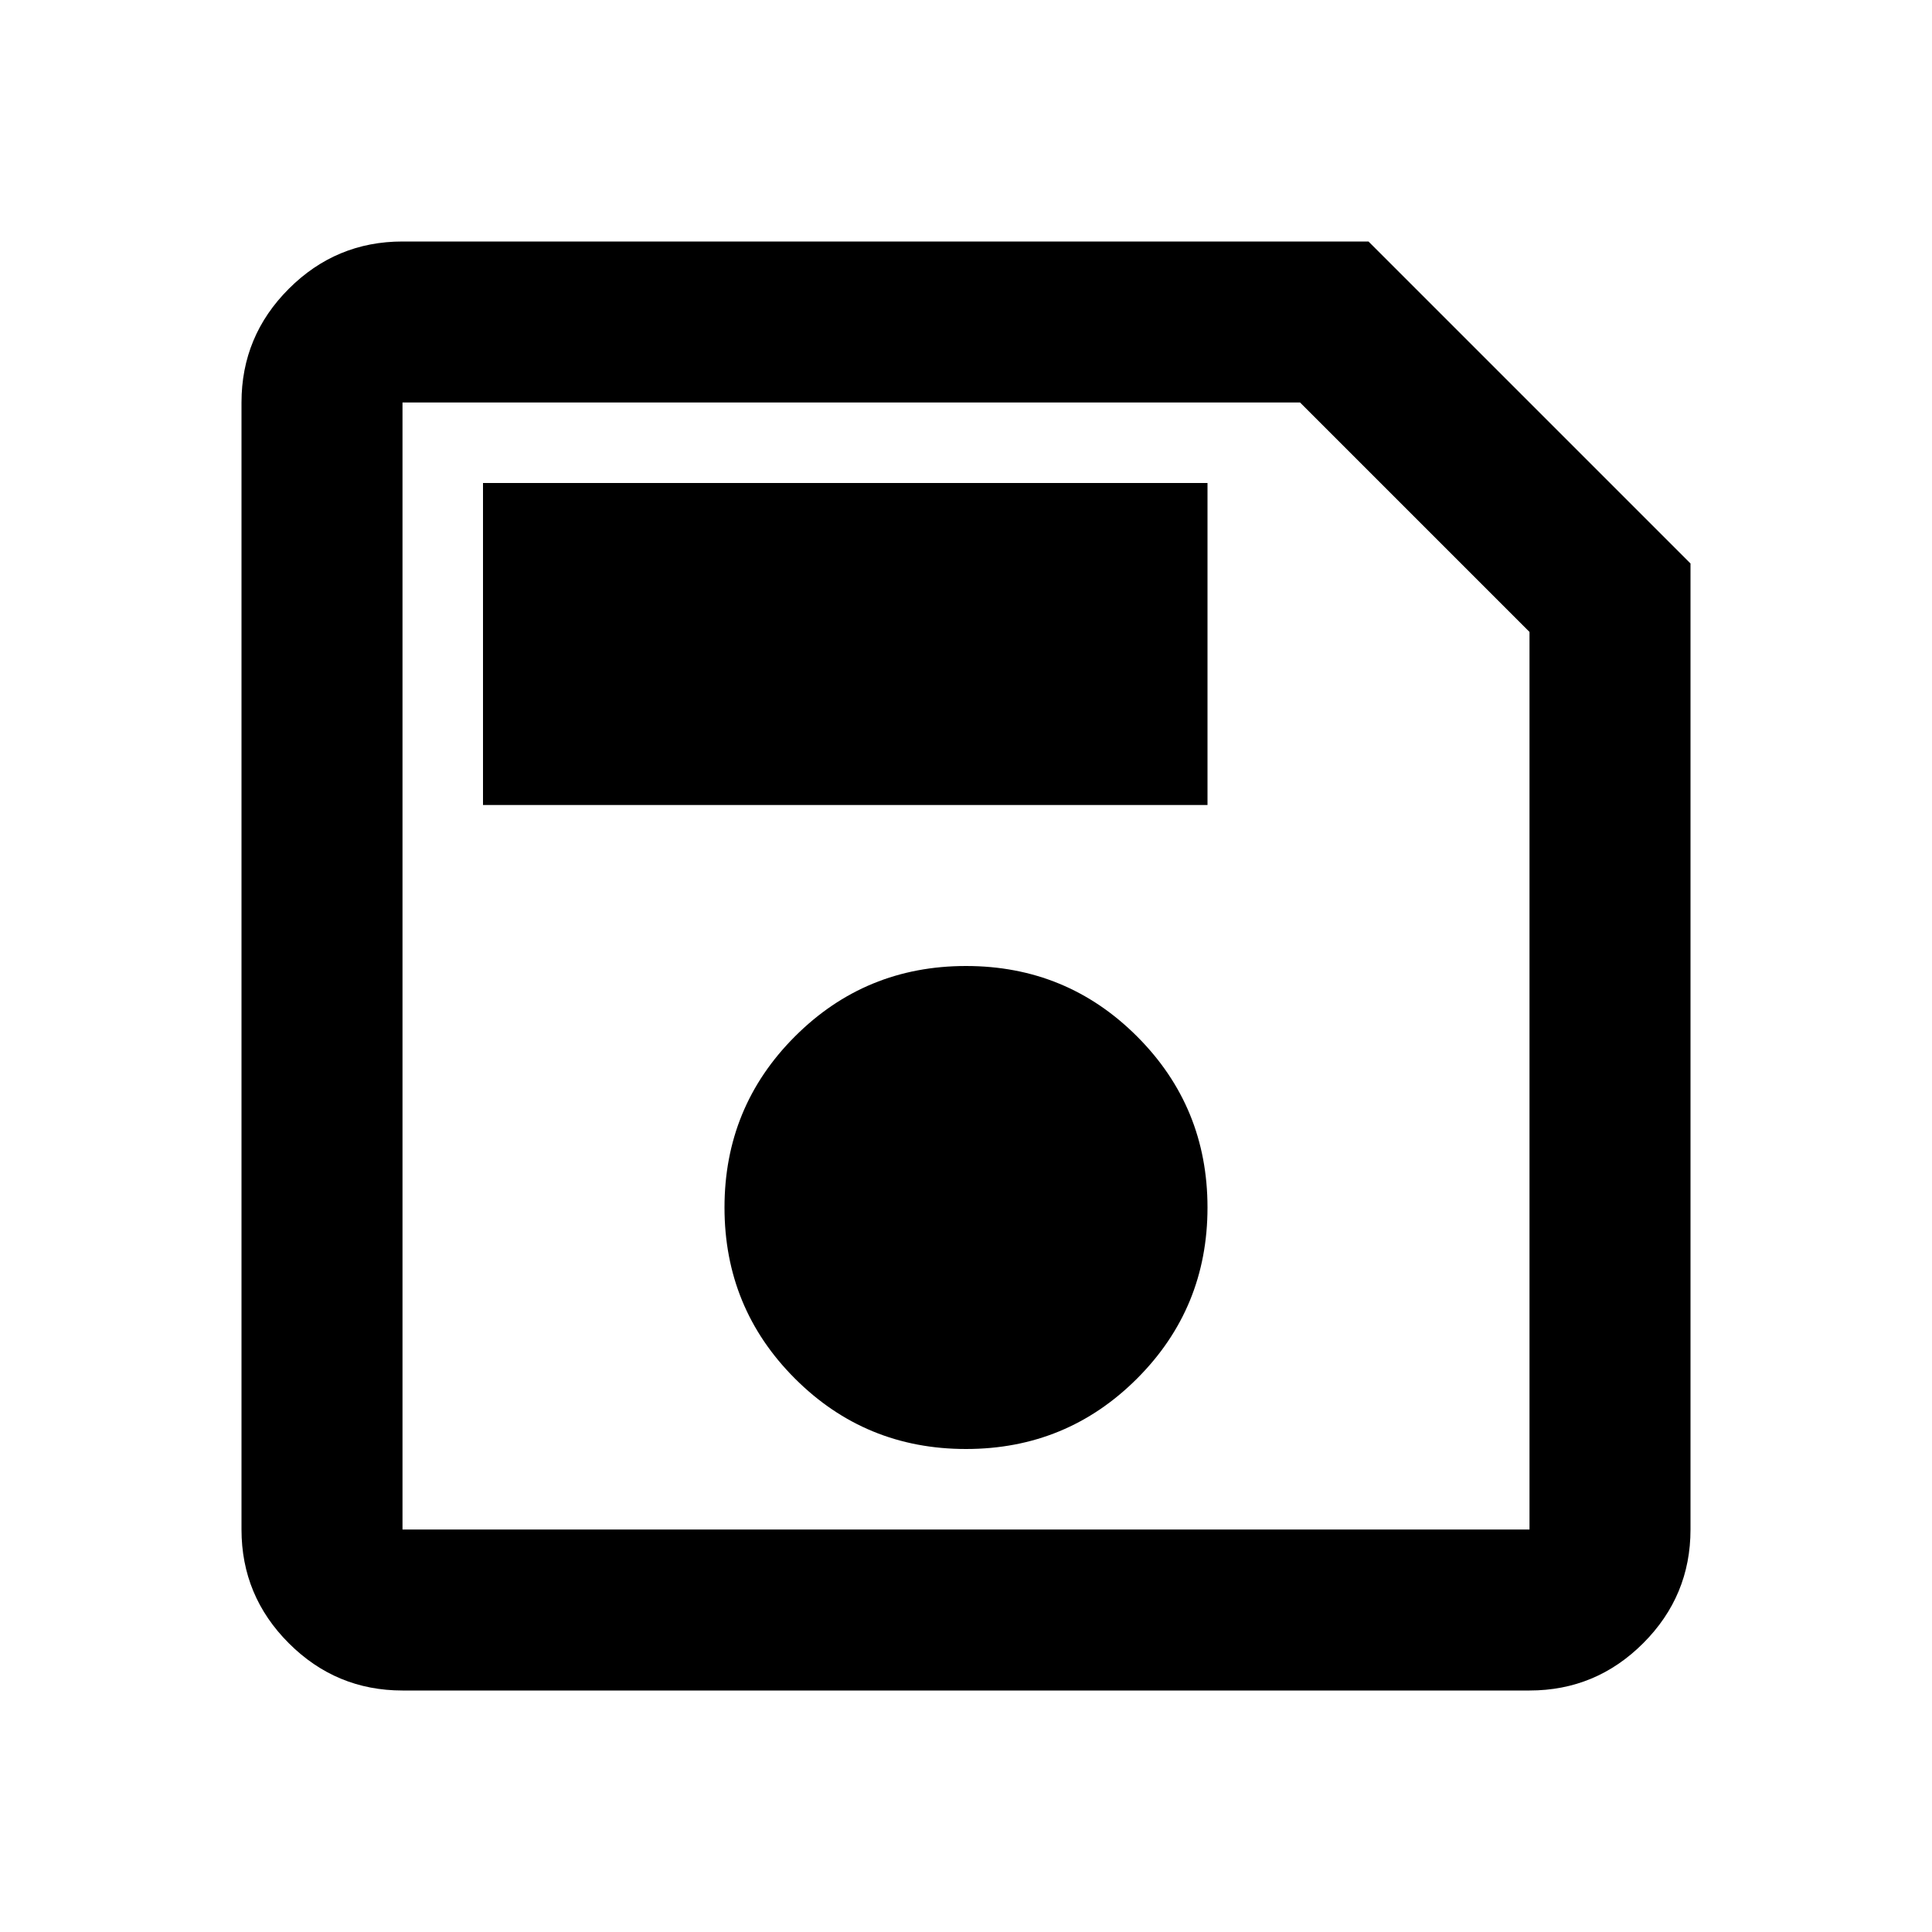
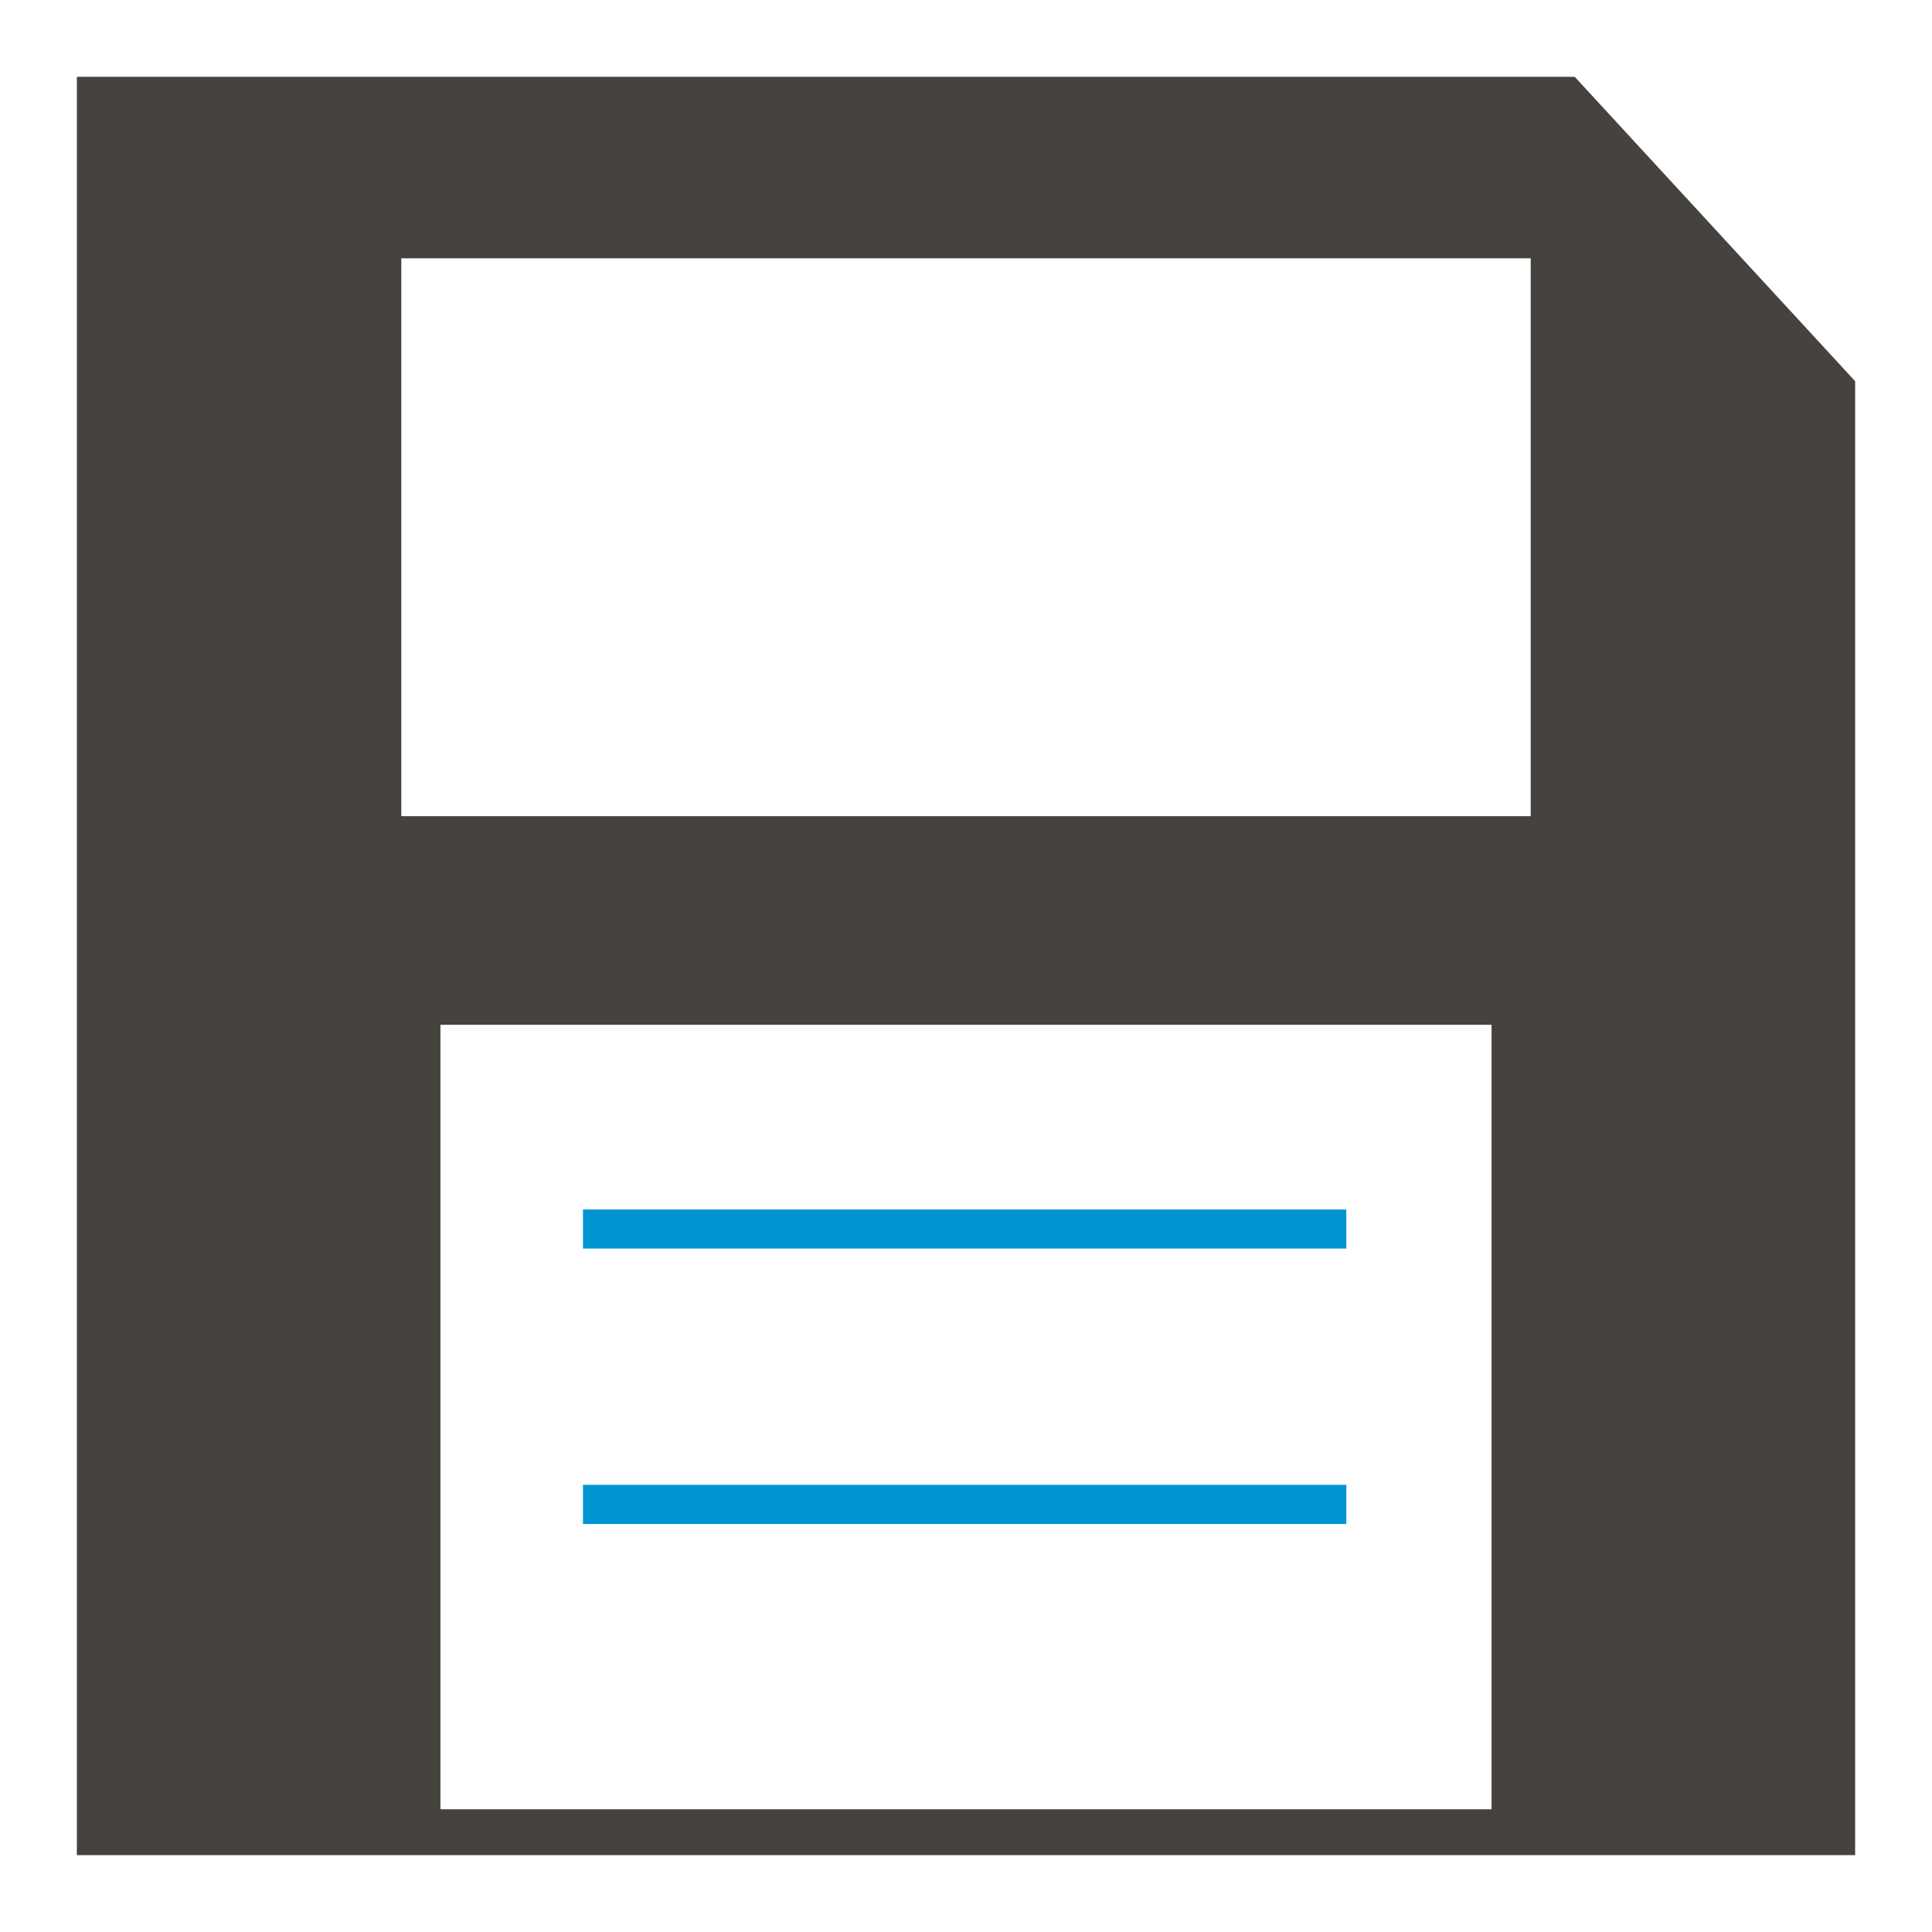
- <svg xmlns="http://www.w3.org/2000/svg" height="24" viewBox="0 -960 960 960" width="24">
-   <path d="M840-680v480q0 33-23.5 56.5T760-120H200q-33 0-56.5-23.5T120-200v-560q0-33 23.5-56.5T200-840h480l160 160Zm-80 34L646-760H200v560h560v-446ZM480-240q50 0 85-35t35-85q0-50-35-85t-85-35q-50 0-85 35t-35 85q0 50 35 85t85 35ZM240-560h360v-160H240v160Zm-40-86v446-560 114Z" />
+ <svg xmlns="http://www.w3.org/2000/svg" version="1.1" id="Layer_1" x="0px" y="0px" width="64px" height="64px" viewBox="0 0 64 64" enable-background="new 0 0 64 64" xml:space="preserve">
+   <g>
+     <g>
+       <path fill="#46423D" d="M52.165,2.545H2.546v58.909h58.908V12.628L52.165,2.545z M49.41,59.935H14.59v-25.99h34.82V59.935z     M50.707,27.037H13.293V8.558h37.414V27.037z" />
+     </g>
+     <g>
+       <rect x="19.312" y="40.066" width="25.286" height="1.294" fill="#0094D2" />
+     </g>
+     <g>
+       <rect x="19.312" y="49.187" width="25.286" height="1.297" fill="#0094D2" />
+     </g>
+   </g>
</svg>
